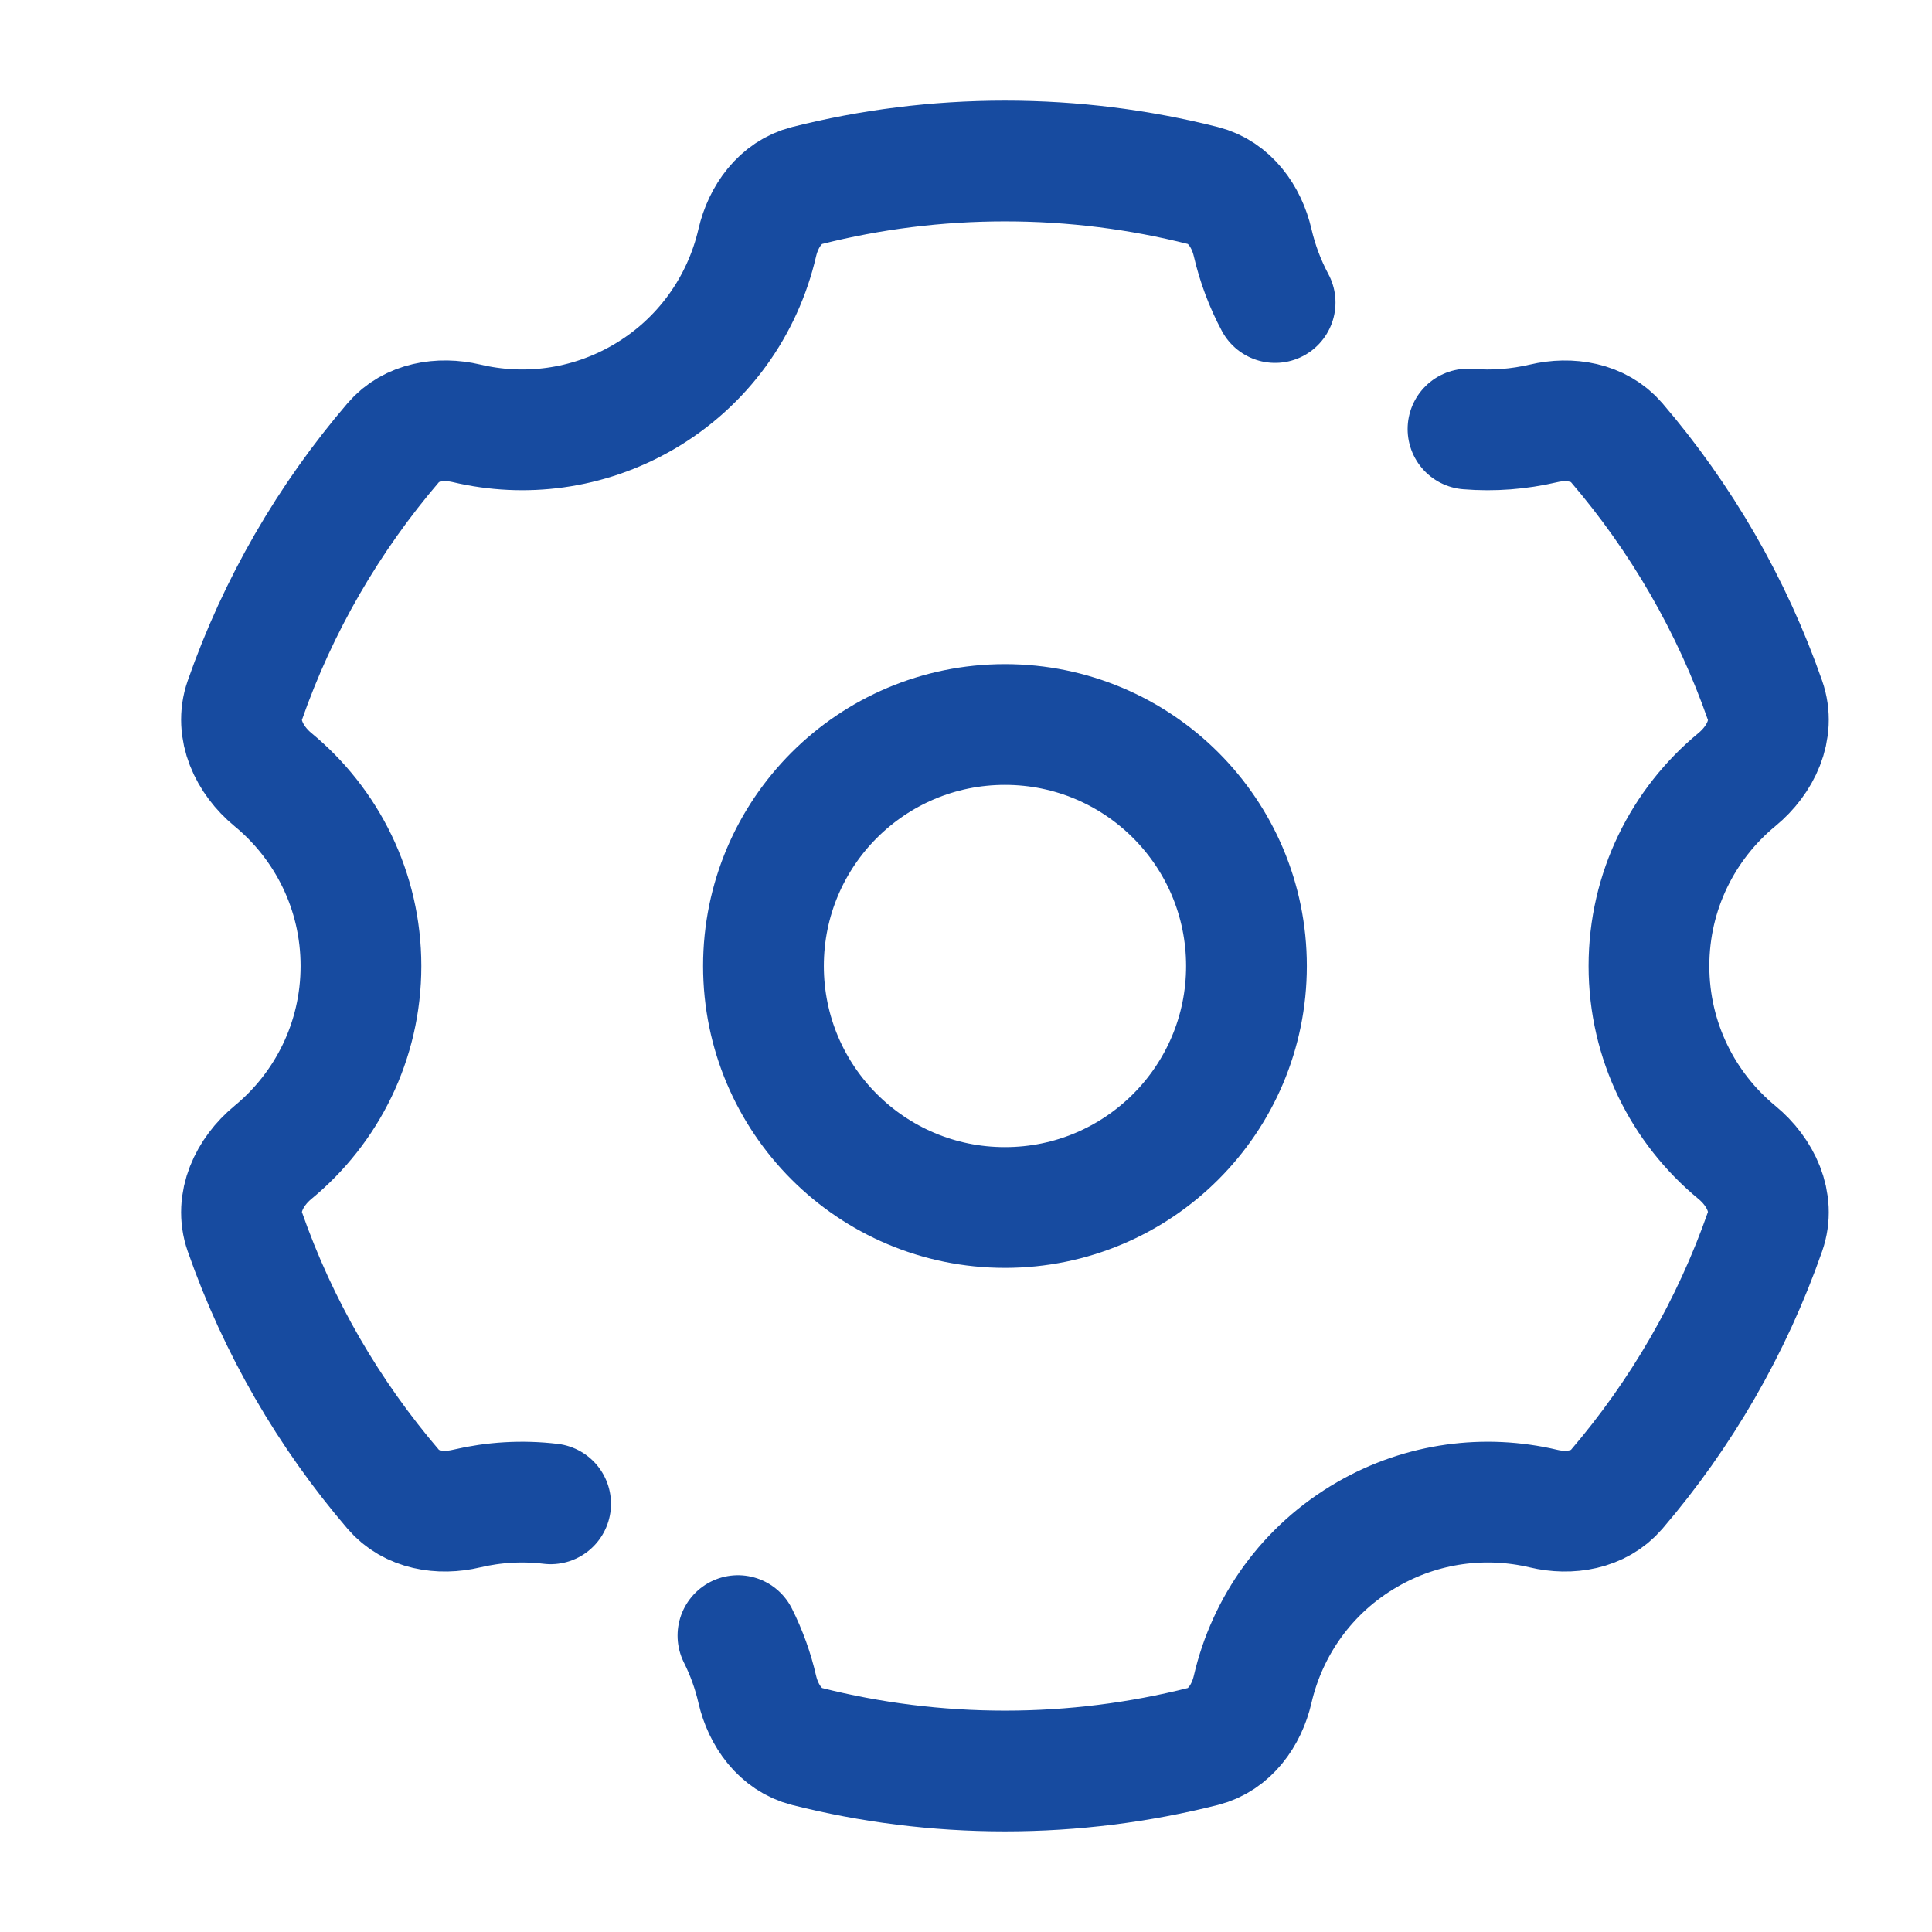
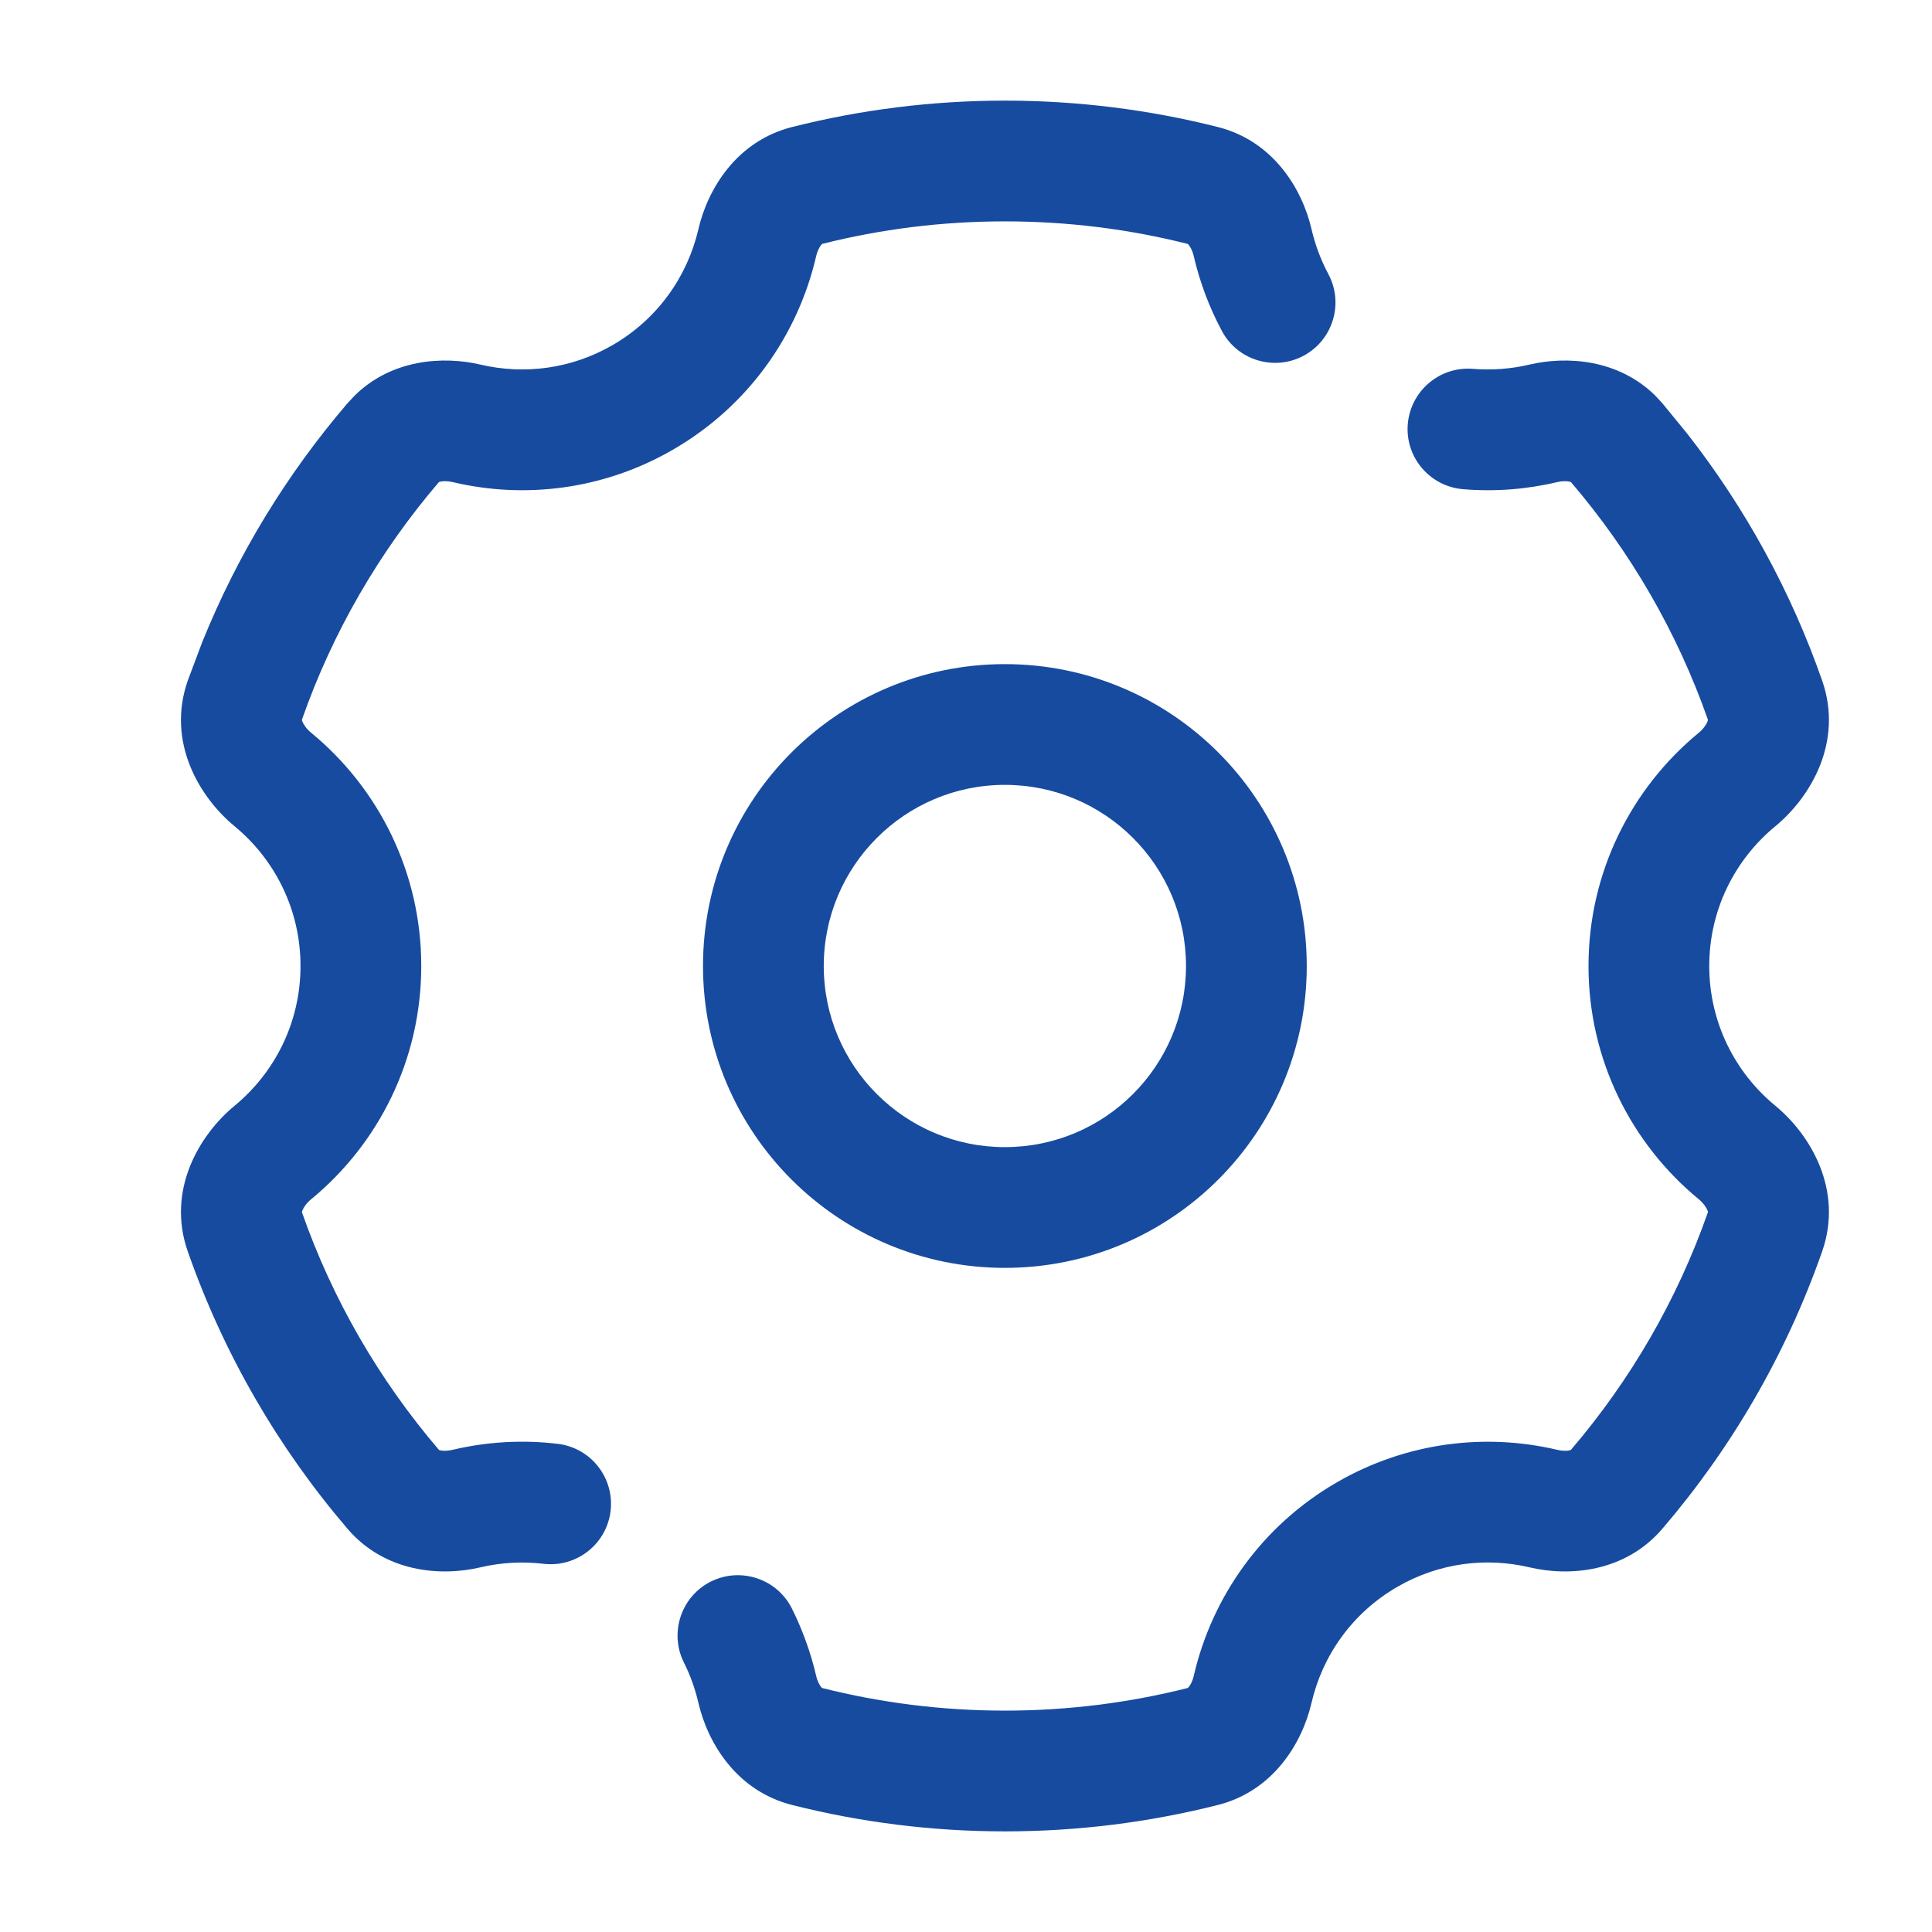
<svg xmlns="http://www.w3.org/2000/svg" width="24" height="24" viewBox="0 0 24 24" fill="none">
-   <path d="M18.236 5.33C18.551 5.356 18.867 5.331 19.172 5.26C19.5 5.182 19.861 5.241 20.081 5.497C20.882 6.432 21.513 7.516 21.927 8.703C22.053 9.062 21.871 9.442 21.577 9.684C20.91 10.234 20.484 11.067 20.484 12C20.484 12.933 20.91 13.766 21.577 14.316C21.871 14.558 22.053 14.938 21.927 15.297C21.513 16.483 20.882 17.568 20.081 18.503C19.861 18.759 19.5 18.818 19.172 18.74C18.454 18.571 17.673 18.664 16.984 19.062C16.234 19.495 15.742 20.203 15.561 20.985C15.485 21.314 15.272 21.612 14.945 21.695C14.157 21.894 13.333 22 12.484 22C11.635 22 10.81 21.894 10.023 21.695C9.696 21.612 9.483 21.314 9.407 20.985C9.354 20.754 9.273 20.53 9.167 20.318M15.84 3.758C15.714 3.523 15.621 3.273 15.561 3.015C15.485 2.686 15.272 2.388 14.945 2.305C14.158 2.106 13.333 2 12.484 2C11.635 2 10.81 2.106 10.023 2.305C9.696 2.388 9.483 2.686 9.407 3.015C9.226 3.797 8.734 4.505 7.984 4.938C7.295 5.335 6.514 5.429 5.796 5.259C5.468 5.182 5.106 5.241 4.887 5.497C4.086 6.432 3.454 7.516 3.04 8.703C2.915 9.062 3.097 9.442 3.39 9.684C4.058 10.234 4.484 11.067 4.484 12C4.484 12.933 4.058 13.766 3.39 14.316C3.097 14.558 2.915 14.938 3.04 15.297C3.454 16.484 4.086 17.568 4.887 18.503C5.106 18.759 5.468 18.818 5.796 18.74C6.135 18.66 6.489 18.639 6.84 18.681M9.484 12C9.484 13.657 10.827 15 12.484 15C14.141 15 15.484 13.657 15.484 12C15.484 10.343 14.141 9 12.484 9C10.827 9 9.484 10.343 9.484 12Z" stroke="#174BA0" stroke-width="1.5" stroke-linecap="round" />
+   <path d="M19.733 12C19.733 10.834 20.267 9.791 21.101 9.104C21.161 9.054 21.197 9 21.211 8.964C21.215 8.953 21.216 8.946 21.217 8.942C20.834 7.85 20.253 6.852 19.515 5.989C19.512 5.988 19.506 5.986 19.497 5.983C19.466 5.976 19.411 5.973 19.344 5.989C18.964 6.079 18.569 6.11 18.175 6.077C17.762 6.043 17.454 5.681 17.488 5.269C17.522 4.856 17.885 4.548 18.298 4.582C18.534 4.601 18.771 4.583 19 4.529C19.465 4.42 20.101 4.462 20.561 4.913L20.65 5.009L20.964 5.393C21.677 6.306 22.246 7.339 22.636 8.456C22.901 9.218 22.49 9.904 22.055 10.263C21.552 10.677 21.233 11.301 21.233 12C21.233 12.699 21.552 13.323 22.055 13.737C22.49 14.096 22.901 14.782 22.636 15.544C22.19 16.82 21.511 17.987 20.65 18.991C20.187 19.532 19.495 19.587 19 19.47C18.461 19.343 17.876 19.413 17.359 19.712C16.797 20.037 16.428 20.566 16.292 21.154C16.177 21.65 15.82 22.247 15.129 22.422C14.282 22.636 13.395 22.75 12.483 22.75C11.572 22.75 10.686 22.636 9.839 22.422C9.148 22.247 8.791 21.65 8.676 21.154C8.636 20.981 8.576 20.813 8.496 20.653C8.311 20.283 8.461 19.831 8.832 19.646C9.203 19.462 9.653 19.613 9.838 19.983C9.97 20.249 10.071 20.528 10.138 20.815C10.153 20.883 10.18 20.931 10.2 20.956C10.206 20.963 10.21 20.966 10.213 20.969C10.939 21.152 11.699 21.25 12.483 21.25C13.268 21.25 14.028 21.152 14.754 20.969C14.756 20.967 14.761 20.963 14.768 20.956C14.788 20.931 14.815 20.883 14.83 20.815C15.056 19.84 15.672 18.954 16.609 18.413C17.47 17.916 18.448 17.799 19.344 18.01C19.411 18.026 19.466 18.024 19.497 18.017C19.508 18.014 19.513 18.01 19.516 18.009C20.253 17.147 20.835 16.148 21.217 15.057C21.216 15.053 21.215 15.046 21.211 15.036C21.197 15 21.161 14.946 21.101 14.896C20.267 14.209 19.733 13.166 19.733 12ZM3.733 12C3.733 11.301 3.415 10.677 2.913 10.263C2.478 9.904 2.066 9.218 2.332 8.456L2.51 7.982C2.95 6.89 3.564 5.888 4.317 5.009L4.407 4.913C4.866 4.462 5.503 4.42 5.968 4.529C6.507 4.656 7.091 4.586 7.608 4.288C8.171 3.963 8.54 3.433 8.676 2.846C8.791 2.35 9.148 1.753 9.839 1.578C10.686 1.364 11.572 1.25 12.483 1.25C13.395 1.25 14.282 1.364 15.129 1.578C15.82 1.753 16.177 2.35 16.292 2.846C16.337 3.04 16.407 3.228 16.501 3.404C16.696 3.769 16.559 4.223 16.194 4.419C15.829 4.614 15.374 4.477 15.179 4.112C15.022 3.819 14.905 3.507 14.83 3.185C14.815 3.117 14.788 3.069 14.768 3.044C14.761 3.036 14.756 3.032 14.754 3.03C14.028 2.847 13.268 2.75 12.483 2.75C11.699 2.75 10.938 2.847 10.213 3.03C10.219 3.027 10.215 3.027 10.2 3.044C10.18 3.069 10.153 3.117 10.138 3.185C9.912 4.16 9.296 5.046 8.358 5.587C7.498 6.084 6.52 6.201 5.624 5.989C5.557 5.973 5.502 5.976 5.471 5.983C5.449 5.988 5.447 5.993 5.452 5.989C4.714 6.852 4.132 7.851 3.75 8.942C3.751 8.936 3.747 8.94 3.757 8.964C3.771 9 3.806 9.054 3.867 9.104C4.701 9.791 5.233 10.834 5.233 12C5.233 13.166 4.701 14.209 3.867 14.896C3.806 14.946 3.771 15 3.757 15.036C3.747 15.061 3.751 15.065 3.75 15.057C4.132 16.148 4.714 17.147 5.451 18.009C5.448 18.007 5.451 18.012 5.471 18.017C5.502 18.024 5.556 18.026 5.623 18.01C6.047 17.91 6.489 17.883 6.929 17.936C7.34 17.985 7.634 18.358 7.585 18.77C7.536 19.181 7.162 19.475 6.751 19.426C6.488 19.395 6.223 19.41 5.968 19.47C5.472 19.587 4.78 19.532 4.317 18.991C3.457 17.987 2.778 16.82 2.332 15.544C2.066 14.782 2.478 14.096 2.913 13.737C3.415 13.323 3.733 12.699 3.733 12ZM14.733 12C14.733 10.757 13.726 9.75 12.483 9.75C11.241 9.75 10.233 10.758 10.233 12C10.233 13.242 11.241 14.25 12.483 14.25C13.726 14.25 14.733 13.243 14.733 12ZM16.233 12C16.233 14.071 14.555 15.75 12.483 15.75C10.412 15.75 8.733 14.071 8.733 12C8.733 9.929 10.412 8.25 12.483 8.25C14.555 8.25 16.233 9.929 16.233 12Z" fill="#174BA0" />
</svg>
